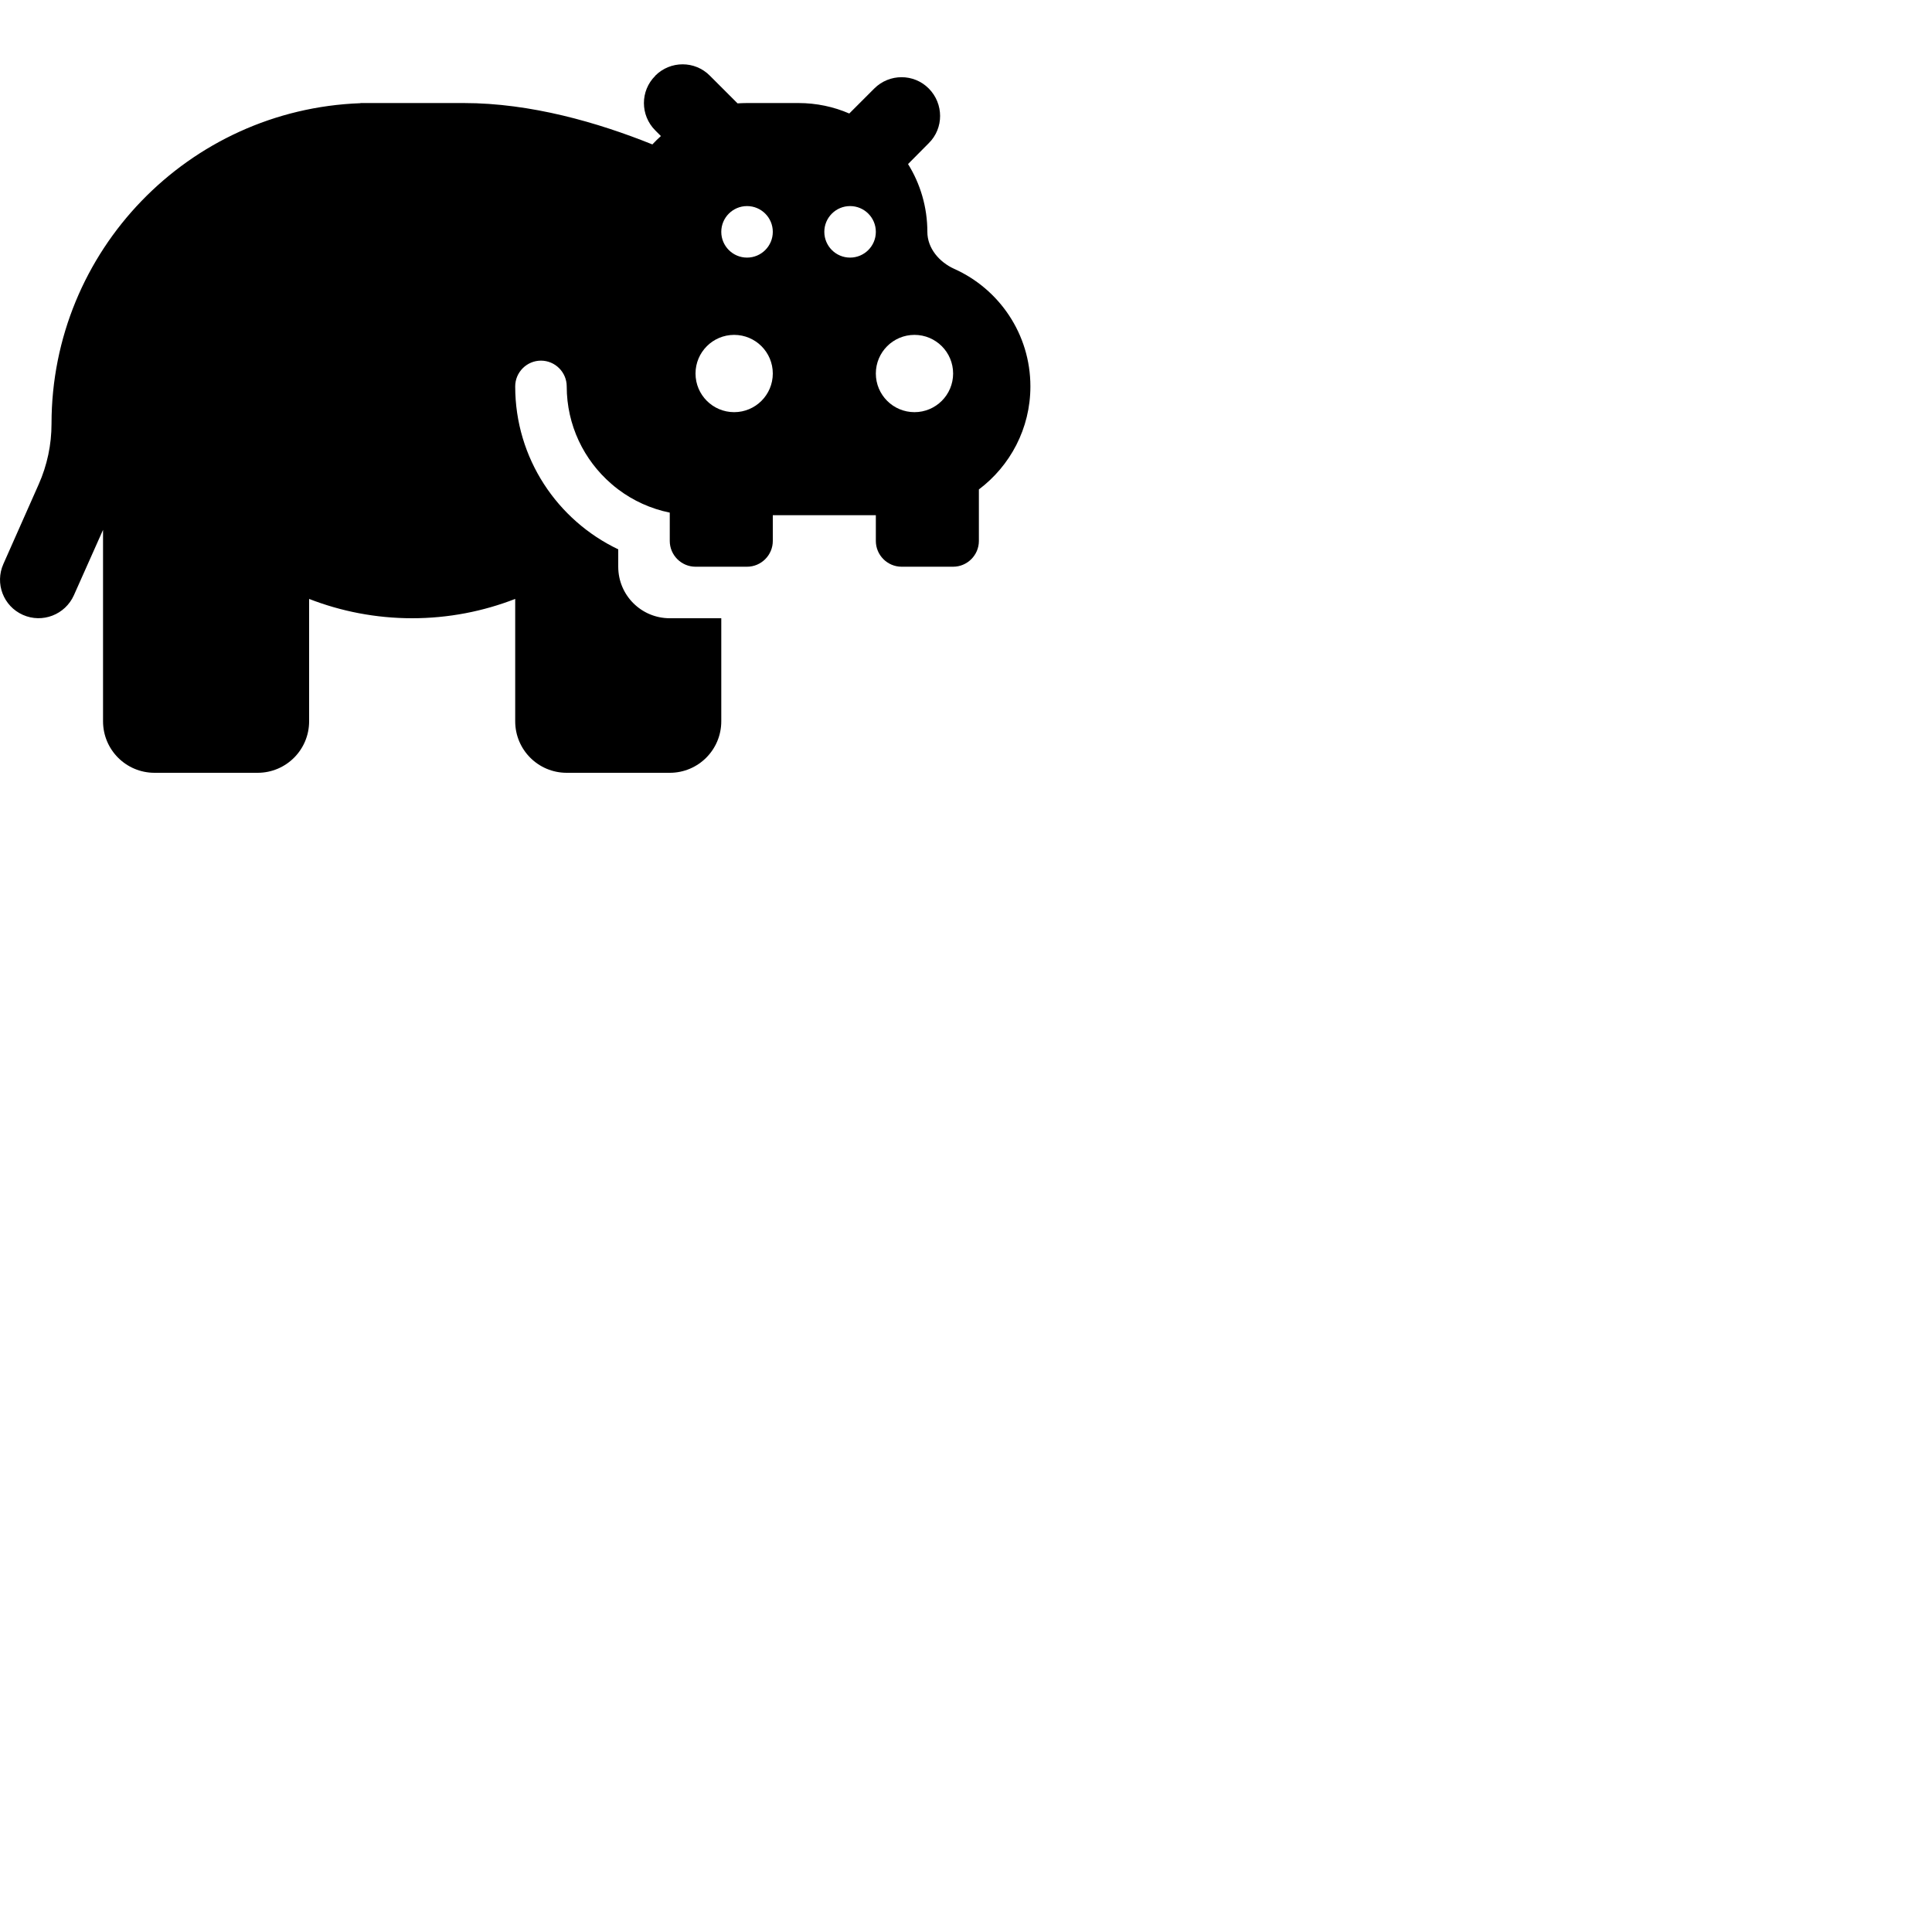
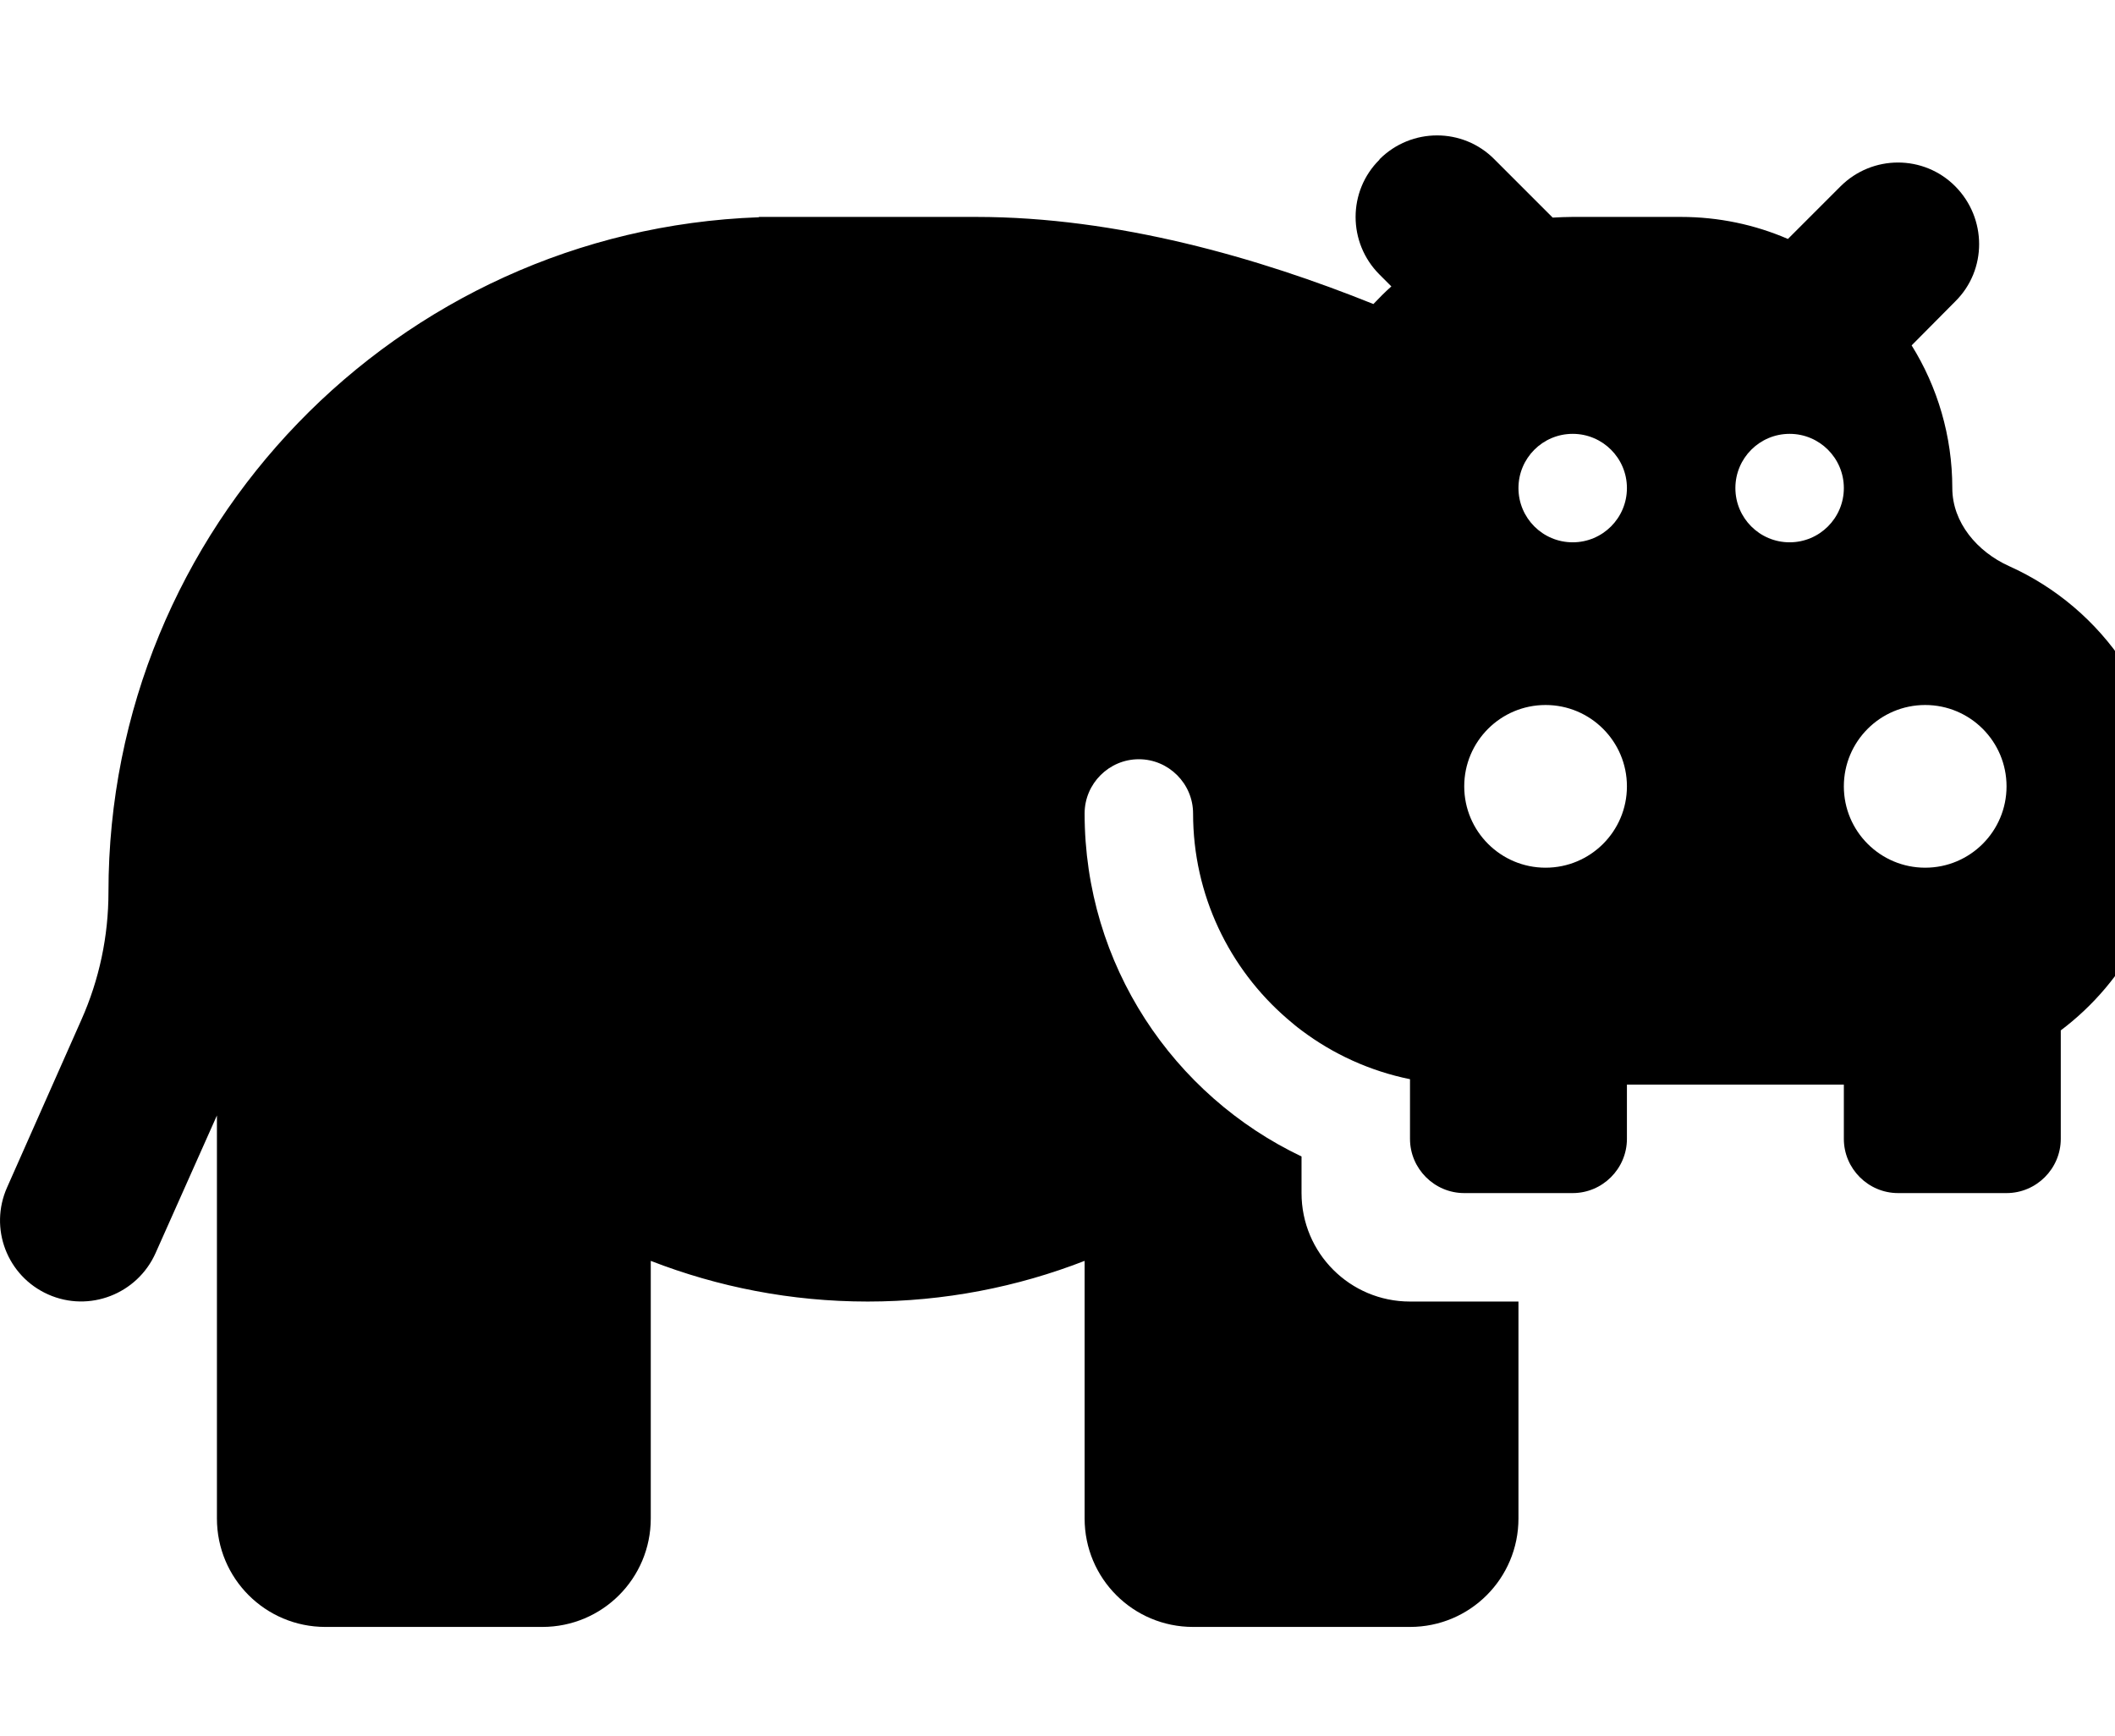
- <svg xmlns="http://www.w3.org/2000/svg" viewBox="0 0 1200 1200">
+ <svg xmlns="http://www.w3.org/2000/svg" viewBox="0 0  624 512">
  <path d="M407 47c9.4-9.4 24.6-9.4 33.9 0l17.2 17.2c1.9-.1 3.9-.2 5.8-.2l32 0c11.2 0 21.9 2.3 31.6 6.5L543 55c9.4-9.4 24.6-9.4 33.9 0s9.4 24.6 0 33.9L564 101.9c7.6 12.2 12 26.7 12 42.1c0 10.2 7.4 18.8 16.7 23c27.9 12.5 47.3 40.5 47.3 73c0 26.2-12.6 49.4-32 64l0 32c0 8.8-7.2 16-16 16l-32 0c-8.8 0-16-7.2-16-16l0-16-64 0 0 16c0 8.8-7.2 16-16 16l-32 0c-8.8 0-16-7.2-16-16l0-17.6c-11.8-2.4-22.7-7.4-32-14.4c-1.5-1.1-2.9-2.3-4.3-3.5c-17-14.7-27.7-36.4-27.7-60.5c0-8.8-7.2-16-16-16s-16 7.2-16 16c0 44.7 26.2 83.2 64 101.2l0 10.8c0 17.7 14.3 32 32 32l32 0 0 64c0 17.7-14.3 32-32 32l-64 0c-17.7 0-32-14.3-32-32l0-76c-19.8 7.7-41.4 12-64 12s-44.2-4.3-64-12l0 76c0 17.7-14.3 32-32 32l-64 0c-17.7 0-32-14.3-32-32l0-118.9L45.9 369.7c-5.4 12.1-19.6 17.6-31.7 12.2S-3.3 362.4 2.1 350.3L24 300.9c5.3-11.9 8-24.7 8-37.7C32 155.7 117.2 68 223.8 64.1l.2-.1 7.2 0L256 64l32 0c41.7 0 83.4 12.1 117.2 25.7c1.7-1.8 3.5-3.6 5.3-5.2L407 81c-9.4-9.4-9.4-24.6 0-33.9zm73 185a24 24 0 1 0 -48 0 24 24 0 1 0 48 0zm88 24a24 24 0 1 0 0-48 24 24 0 1 0 0 48zM480 144a16 16 0 1 0 -32 0 16 16 0 1 0 32 0zm48 16a16 16 0 1 0 0-32 16 16 0 1 0 0 32z" />
</svg>
